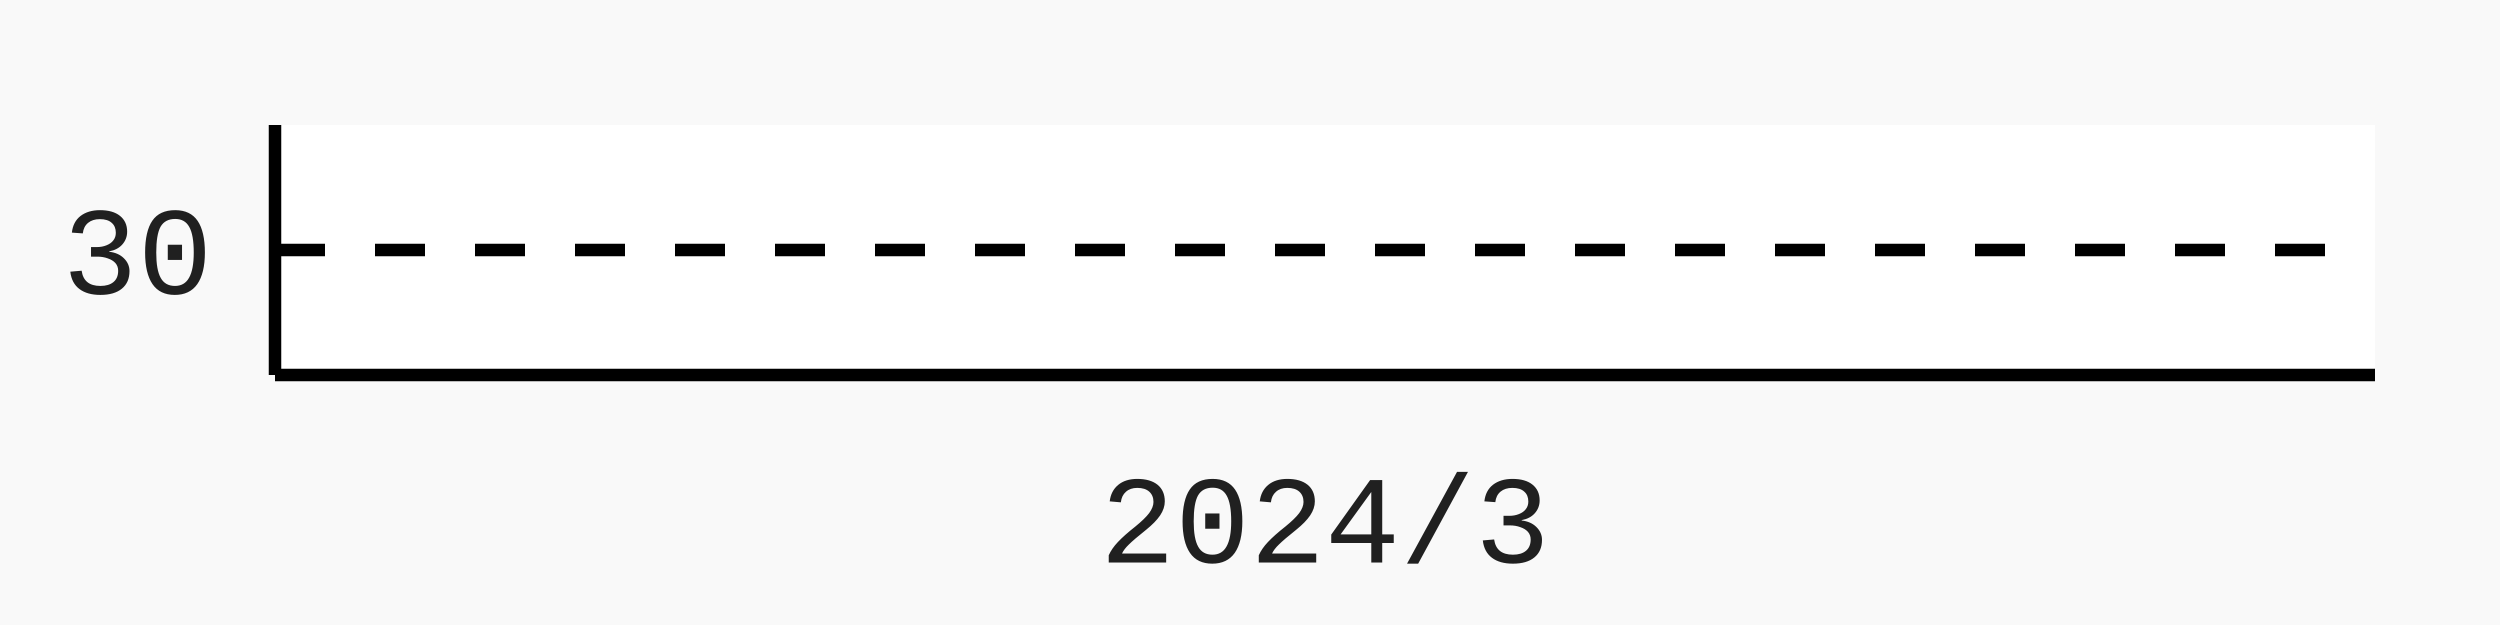
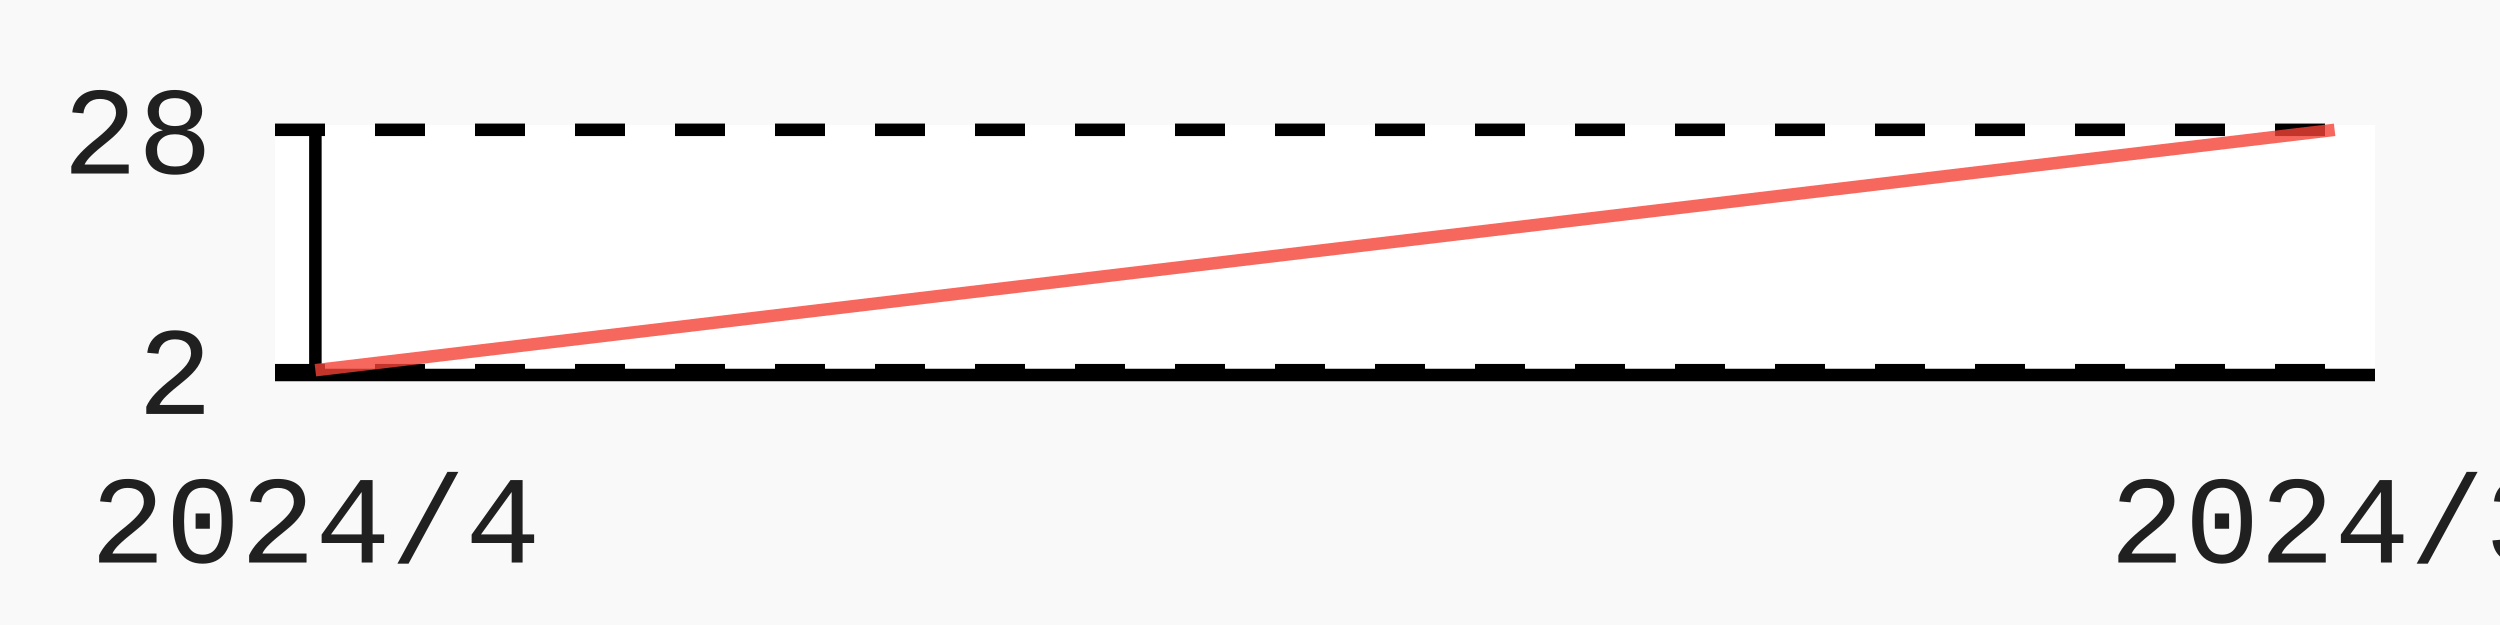
- <svg xmlns="http://www.w3.org/2000/svg" id="chart-73bc99e4-ccf4-409e-a377-734678788904" class="pygal-chart pygal-sparkline" viewBox="0 0 200 50" width="200" height="50">
+ <svg xmlns="http://www.w3.org/2000/svg" id="chart-6de1df9d-7b9b-4de1-9361-3d2314b424b9" class="pygal-chart pygal-sparkline" viewBox="0 0 200 50" width="200" height="50">
  <defs>
-     <style type="text/css">#chart-73bc99e4-ccf4-409e-a377-734678788904{-webkit-user-select:none;-webkit-font-smoothing:antialiased;font-family:Consolas,"Liberation Mono",Menlo,Courier,monospace}#chart-73bc99e4-ccf4-409e-a377-734678788904 .title{font-family:Consolas,"Liberation Mono",Menlo,Courier,monospace;font-size:16px}#chart-73bc99e4-ccf4-409e-a377-734678788904 .legends .legend text{font-family:Consolas,"Liberation Mono",Menlo,Courier,monospace;font-size:14px}#chart-73bc99e4-ccf4-409e-a377-734678788904 .axis text{font-family:Consolas,"Liberation Mono",Menlo,Courier,monospace;font-size:10px}#chart-73bc99e4-ccf4-409e-a377-734678788904 .axis text.major{font-family:Consolas,"Liberation Mono",Menlo,Courier,monospace;font-size:10px}#chart-73bc99e4-ccf4-409e-a377-734678788904 .text-overlay text.value{font-family:Consolas,"Liberation Mono",Menlo,Courier,monospace;font-size:16px}#chart-73bc99e4-ccf4-409e-a377-734678788904 .text-overlay text.label{font-family:Consolas,"Liberation Mono",Menlo,Courier,monospace;font-size:10px}#chart-73bc99e4-ccf4-409e-a377-734678788904 .tooltip{font-family:Consolas,"Liberation Mono",Menlo,Courier,monospace;font-size:14px}#chart-73bc99e4-ccf4-409e-a377-734678788904 text.no_data{font-family:Consolas,"Liberation Mono",Menlo,Courier,monospace;font-size:64px}
- #chart-73bc99e4-ccf4-409e-a377-734678788904{background-color:rgba(249,249,249,1)}#chart-73bc99e4-ccf4-409e-a377-734678788904 path,#chart-73bc99e4-ccf4-409e-a377-734678788904 line,#chart-73bc99e4-ccf4-409e-a377-734678788904 rect,#chart-73bc99e4-ccf4-409e-a377-734678788904 circle{-webkit-transition:150ms;-moz-transition:150ms;transition:150ms}#chart-73bc99e4-ccf4-409e-a377-734678788904 .graph &gt; .background{fill:rgba(249,249,249,1)}#chart-73bc99e4-ccf4-409e-a377-734678788904 .plot &gt; .background{fill:rgba(255,255,255,1)}#chart-73bc99e4-ccf4-409e-a377-734678788904 .graph{fill:rgba(0,0,0,.87)}#chart-73bc99e4-ccf4-409e-a377-734678788904 text.no_data{fill:rgba(0,0,0,1)}#chart-73bc99e4-ccf4-409e-a377-734678788904 .title{fill:rgba(0,0,0,1)}#chart-73bc99e4-ccf4-409e-a377-734678788904 .legends .legend text{fill:rgba(0,0,0,.87)}#chart-73bc99e4-ccf4-409e-a377-734678788904 .legends .legend:hover text{fill:rgba(0,0,0,1)}#chart-73bc99e4-ccf4-409e-a377-734678788904 .axis .line{stroke:rgba(0,0,0,1)}#chart-73bc99e4-ccf4-409e-a377-734678788904 .axis .guide.line{stroke:rgba(0,0,0,.54)}#chart-73bc99e4-ccf4-409e-a377-734678788904 .axis .major.line{stroke:rgba(0,0,0,.87)}#chart-73bc99e4-ccf4-409e-a377-734678788904 .axis text.major{fill:rgba(0,0,0,1)}#chart-73bc99e4-ccf4-409e-a377-734678788904 .axis.y .guides:hover .guide.line,#chart-73bc99e4-ccf4-409e-a377-734678788904 .line-graph .axis.x .guides:hover .guide.line,#chart-73bc99e4-ccf4-409e-a377-734678788904 .stackedline-graph .axis.x .guides:hover .guide.line,#chart-73bc99e4-ccf4-409e-a377-734678788904 .xy-graph .axis.x .guides:hover .guide.line{stroke:rgba(0,0,0,1)}#chart-73bc99e4-ccf4-409e-a377-734678788904 .axis .guides:hover text{fill:rgba(0,0,0,1)}#chart-73bc99e4-ccf4-409e-a377-734678788904 .reactive{fill-opacity:.7;stroke-opacity:.8;stroke-width:1}#chart-73bc99e4-ccf4-409e-a377-734678788904 .ci{stroke:rgba(0,0,0,.87)}#chart-73bc99e4-ccf4-409e-a377-734678788904 .reactive.active,#chart-73bc99e4-ccf4-409e-a377-734678788904 .active .reactive{fill-opacity:.8;stroke-opacity:.9;stroke-width:4}#chart-73bc99e4-ccf4-409e-a377-734678788904 .ci .reactive.active{stroke-width:1.5}#chart-73bc99e4-ccf4-409e-a377-734678788904 .series text{fill:rgba(0,0,0,1)}#chart-73bc99e4-ccf4-409e-a377-734678788904 .tooltip rect{fill:rgba(255,255,255,1);stroke:rgba(0,0,0,1);-webkit-transition:opacity 150ms;-moz-transition:opacity 150ms;transition:opacity 150ms}#chart-73bc99e4-ccf4-409e-a377-734678788904 .tooltip .label{fill:rgba(0,0,0,.87)}#chart-73bc99e4-ccf4-409e-a377-734678788904 .tooltip .label{fill:rgba(0,0,0,.87)}#chart-73bc99e4-ccf4-409e-a377-734678788904 .tooltip .legend{font-size:.8em;fill:rgba(0,0,0,.54)}#chart-73bc99e4-ccf4-409e-a377-734678788904 .tooltip .x_label{font-size:.6em;fill:rgba(0,0,0,1)}#chart-73bc99e4-ccf4-409e-a377-734678788904 .tooltip .xlink{font-size:.5em;text-decoration:underline}#chart-73bc99e4-ccf4-409e-a377-734678788904 .tooltip .value{font-size:1.5em}#chart-73bc99e4-ccf4-409e-a377-734678788904 .bound{font-size:.5em}#chart-73bc99e4-ccf4-409e-a377-734678788904 .max-value{font-size:.75em;fill:rgba(0,0,0,.54)}#chart-73bc99e4-ccf4-409e-a377-734678788904 .map-element{fill:rgba(255,255,255,1);stroke:rgba(0,0,0,.54) !important}#chart-73bc99e4-ccf4-409e-a377-734678788904 .map-element .reactive{fill-opacity:inherit;stroke-opacity:inherit}#chart-73bc99e4-ccf4-409e-a377-734678788904 .color-0,#chart-73bc99e4-ccf4-409e-a377-734678788904 .color-0 a:visited{stroke:#F44336;fill:#F44336}#chart-73bc99e4-ccf4-409e-a377-734678788904 .text-overlay .color-0 text{fill:black}
- #chart-73bc99e4-ccf4-409e-a377-734678788904 text.no_data{text-anchor:middle}#chart-73bc99e4-ccf4-409e-a377-734678788904 .guide.line{fill:none}#chart-73bc99e4-ccf4-409e-a377-734678788904 .centered{text-anchor:middle}#chart-73bc99e4-ccf4-409e-a377-734678788904 .title{text-anchor:middle}#chart-73bc99e4-ccf4-409e-a377-734678788904 .legends .legend text{fill-opacity:1}#chart-73bc99e4-ccf4-409e-a377-734678788904 .axis.x text{text-anchor:middle}#chart-73bc99e4-ccf4-409e-a377-734678788904 .axis.x:not(.web) text[transform]{text-anchor:start}#chart-73bc99e4-ccf4-409e-a377-734678788904 .axis.x:not(.web) text[transform].backwards{text-anchor:end}#chart-73bc99e4-ccf4-409e-a377-734678788904 .axis.y text{text-anchor:end}#chart-73bc99e4-ccf4-409e-a377-734678788904 .axis.y text[transform].backwards{text-anchor:start}#chart-73bc99e4-ccf4-409e-a377-734678788904 .axis.y2 text{text-anchor:start}#chart-73bc99e4-ccf4-409e-a377-734678788904 .axis.y2 text[transform].backwards{text-anchor:end}#chart-73bc99e4-ccf4-409e-a377-734678788904 .axis .guide.line{stroke-dasharray:4,4;stroke:black}#chart-73bc99e4-ccf4-409e-a377-734678788904 .axis .major.guide.line{stroke-dasharray:6,6;stroke:black}#chart-73bc99e4-ccf4-409e-a377-734678788904 .horizontal .axis.y .guide.line,#chart-73bc99e4-ccf4-409e-a377-734678788904 .horizontal .axis.y2 .guide.line,#chart-73bc99e4-ccf4-409e-a377-734678788904 .vertical .axis.x .guide.line{opacity:0}#chart-73bc99e4-ccf4-409e-a377-734678788904 .horizontal .axis.always_show .guide.line,#chart-73bc99e4-ccf4-409e-a377-734678788904 .vertical .axis.always_show .guide.line{opacity:1 !important}#chart-73bc99e4-ccf4-409e-a377-734678788904 .axis.y .guides:hover .guide.line,#chart-73bc99e4-ccf4-409e-a377-734678788904 .axis.y2 .guides:hover .guide.line,#chart-73bc99e4-ccf4-409e-a377-734678788904 .axis.x .guides:hover .guide.line{opacity:1}#chart-73bc99e4-ccf4-409e-a377-734678788904 .axis .guides:hover text{opacity:1}#chart-73bc99e4-ccf4-409e-a377-734678788904 .nofill{fill:none}#chart-73bc99e4-ccf4-409e-a377-734678788904 .subtle-fill{fill-opacity:.2}#chart-73bc99e4-ccf4-409e-a377-734678788904 .dot{stroke-width:1px;fill-opacity:1;stroke-opacity:1}#chart-73bc99e4-ccf4-409e-a377-734678788904 .dot.active{stroke-width:5px}#chart-73bc99e4-ccf4-409e-a377-734678788904 .dot.negative{fill:transparent}#chart-73bc99e4-ccf4-409e-a377-734678788904 text,#chart-73bc99e4-ccf4-409e-a377-734678788904 tspan{stroke:none !important}#chart-73bc99e4-ccf4-409e-a377-734678788904 .series text.active{opacity:1}#chart-73bc99e4-ccf4-409e-a377-734678788904 .tooltip rect{fill-opacity:.95;stroke-width:.5}#chart-73bc99e4-ccf4-409e-a377-734678788904 .tooltip text{fill-opacity:1}#chart-73bc99e4-ccf4-409e-a377-734678788904 .showable{visibility:hidden}#chart-73bc99e4-ccf4-409e-a377-734678788904 .showable.shown{visibility:visible}#chart-73bc99e4-ccf4-409e-a377-734678788904 .gauge-background{fill:rgba(229,229,229,1);stroke:none}#chart-73bc99e4-ccf4-409e-a377-734678788904 .bg-lines{stroke:rgba(249,249,249,1);stroke-width:2px}</style>
+     <style type="text/css">#chart-6de1df9d-7b9b-4de1-9361-3d2314b424b9{-webkit-user-select:none;-webkit-font-smoothing:antialiased;font-family:Consolas,"Liberation Mono",Menlo,Courier,monospace}#chart-6de1df9d-7b9b-4de1-9361-3d2314b424b9 .title{font-family:Consolas,"Liberation Mono",Menlo,Courier,monospace;font-size:16px}#chart-6de1df9d-7b9b-4de1-9361-3d2314b424b9 .legends .legend text{font-family:Consolas,"Liberation Mono",Menlo,Courier,monospace;font-size:14px}#chart-6de1df9d-7b9b-4de1-9361-3d2314b424b9 .axis text{font-family:Consolas,"Liberation Mono",Menlo,Courier,monospace;font-size:10px}#chart-6de1df9d-7b9b-4de1-9361-3d2314b424b9 .axis text.major{font-family:Consolas,"Liberation Mono",Menlo,Courier,monospace;font-size:10px}#chart-6de1df9d-7b9b-4de1-9361-3d2314b424b9 .text-overlay text.value{font-family:Consolas,"Liberation Mono",Menlo,Courier,monospace;font-size:16px}#chart-6de1df9d-7b9b-4de1-9361-3d2314b424b9 .text-overlay text.label{font-family:Consolas,"Liberation Mono",Menlo,Courier,monospace;font-size:10px}#chart-6de1df9d-7b9b-4de1-9361-3d2314b424b9 .tooltip{font-family:Consolas,"Liberation Mono",Menlo,Courier,monospace;font-size:14px}#chart-6de1df9d-7b9b-4de1-9361-3d2314b424b9 text.no_data{font-family:Consolas,"Liberation Mono",Menlo,Courier,monospace;font-size:64px}
+ #chart-6de1df9d-7b9b-4de1-9361-3d2314b424b9{background-color:rgba(249,249,249,1)}#chart-6de1df9d-7b9b-4de1-9361-3d2314b424b9 path,#chart-6de1df9d-7b9b-4de1-9361-3d2314b424b9 line,#chart-6de1df9d-7b9b-4de1-9361-3d2314b424b9 rect,#chart-6de1df9d-7b9b-4de1-9361-3d2314b424b9 circle{-webkit-transition:150ms;-moz-transition:150ms;transition:150ms}#chart-6de1df9d-7b9b-4de1-9361-3d2314b424b9 .graph &gt; .background{fill:rgba(249,249,249,1)}#chart-6de1df9d-7b9b-4de1-9361-3d2314b424b9 .plot &gt; .background{fill:rgba(255,255,255,1)}#chart-6de1df9d-7b9b-4de1-9361-3d2314b424b9 .graph{fill:rgba(0,0,0,.87)}#chart-6de1df9d-7b9b-4de1-9361-3d2314b424b9 text.no_data{fill:rgba(0,0,0,1)}#chart-6de1df9d-7b9b-4de1-9361-3d2314b424b9 .title{fill:rgba(0,0,0,1)}#chart-6de1df9d-7b9b-4de1-9361-3d2314b424b9 .legends .legend text{fill:rgba(0,0,0,.87)}#chart-6de1df9d-7b9b-4de1-9361-3d2314b424b9 .legends .legend:hover text{fill:rgba(0,0,0,1)}#chart-6de1df9d-7b9b-4de1-9361-3d2314b424b9 .axis .line{stroke:rgba(0,0,0,1)}#chart-6de1df9d-7b9b-4de1-9361-3d2314b424b9 .axis .guide.line{stroke:rgba(0,0,0,.54)}#chart-6de1df9d-7b9b-4de1-9361-3d2314b424b9 .axis .major.line{stroke:rgba(0,0,0,.87)}#chart-6de1df9d-7b9b-4de1-9361-3d2314b424b9 .axis text.major{fill:rgba(0,0,0,1)}#chart-6de1df9d-7b9b-4de1-9361-3d2314b424b9 .axis.y .guides:hover .guide.line,#chart-6de1df9d-7b9b-4de1-9361-3d2314b424b9 .line-graph .axis.x .guides:hover .guide.line,#chart-6de1df9d-7b9b-4de1-9361-3d2314b424b9 .stackedline-graph .axis.x .guides:hover .guide.line,#chart-6de1df9d-7b9b-4de1-9361-3d2314b424b9 .xy-graph .axis.x .guides:hover .guide.line{stroke:rgba(0,0,0,1)}#chart-6de1df9d-7b9b-4de1-9361-3d2314b424b9 .axis .guides:hover text{fill:rgba(0,0,0,1)}#chart-6de1df9d-7b9b-4de1-9361-3d2314b424b9 .reactive{fill-opacity:.7;stroke-opacity:.8;stroke-width:1}#chart-6de1df9d-7b9b-4de1-9361-3d2314b424b9 .ci{stroke:rgba(0,0,0,.87)}#chart-6de1df9d-7b9b-4de1-9361-3d2314b424b9 .reactive.active,#chart-6de1df9d-7b9b-4de1-9361-3d2314b424b9 .active .reactive{fill-opacity:.8;stroke-opacity:.9;stroke-width:4}#chart-6de1df9d-7b9b-4de1-9361-3d2314b424b9 .ci .reactive.active{stroke-width:1.5}#chart-6de1df9d-7b9b-4de1-9361-3d2314b424b9 .series text{fill:rgba(0,0,0,1)}#chart-6de1df9d-7b9b-4de1-9361-3d2314b424b9 .tooltip rect{fill:rgba(255,255,255,1);stroke:rgba(0,0,0,1);-webkit-transition:opacity 150ms;-moz-transition:opacity 150ms;transition:opacity 150ms}#chart-6de1df9d-7b9b-4de1-9361-3d2314b424b9 .tooltip .label{fill:rgba(0,0,0,.87)}#chart-6de1df9d-7b9b-4de1-9361-3d2314b424b9 .tooltip .label{fill:rgba(0,0,0,.87)}#chart-6de1df9d-7b9b-4de1-9361-3d2314b424b9 .tooltip .legend{font-size:.8em;fill:rgba(0,0,0,.54)}#chart-6de1df9d-7b9b-4de1-9361-3d2314b424b9 .tooltip .x_label{font-size:.6em;fill:rgba(0,0,0,1)}#chart-6de1df9d-7b9b-4de1-9361-3d2314b424b9 .tooltip .xlink{font-size:.5em;text-decoration:underline}#chart-6de1df9d-7b9b-4de1-9361-3d2314b424b9 .tooltip .value{font-size:1.5em}#chart-6de1df9d-7b9b-4de1-9361-3d2314b424b9 .bound{font-size:.5em}#chart-6de1df9d-7b9b-4de1-9361-3d2314b424b9 .max-value{font-size:.75em;fill:rgba(0,0,0,.54)}#chart-6de1df9d-7b9b-4de1-9361-3d2314b424b9 .map-element{fill:rgba(255,255,255,1);stroke:rgba(0,0,0,.54) !important}#chart-6de1df9d-7b9b-4de1-9361-3d2314b424b9 .map-element .reactive{fill-opacity:inherit;stroke-opacity:inherit}#chart-6de1df9d-7b9b-4de1-9361-3d2314b424b9 .color-0,#chart-6de1df9d-7b9b-4de1-9361-3d2314b424b9 .color-0 a:visited{stroke:#F44336;fill:#F44336}#chart-6de1df9d-7b9b-4de1-9361-3d2314b424b9 .text-overlay .color-0 text{fill:black}
+ #chart-6de1df9d-7b9b-4de1-9361-3d2314b424b9 text.no_data{text-anchor:middle}#chart-6de1df9d-7b9b-4de1-9361-3d2314b424b9 .guide.line{fill:none}#chart-6de1df9d-7b9b-4de1-9361-3d2314b424b9 .centered{text-anchor:middle}#chart-6de1df9d-7b9b-4de1-9361-3d2314b424b9 .title{text-anchor:middle}#chart-6de1df9d-7b9b-4de1-9361-3d2314b424b9 .legends .legend text{fill-opacity:1}#chart-6de1df9d-7b9b-4de1-9361-3d2314b424b9 .axis.x text{text-anchor:middle}#chart-6de1df9d-7b9b-4de1-9361-3d2314b424b9 .axis.x:not(.web) text[transform]{text-anchor:start}#chart-6de1df9d-7b9b-4de1-9361-3d2314b424b9 .axis.x:not(.web) text[transform].backwards{text-anchor:end}#chart-6de1df9d-7b9b-4de1-9361-3d2314b424b9 .axis.y text{text-anchor:end}#chart-6de1df9d-7b9b-4de1-9361-3d2314b424b9 .axis.y text[transform].backwards{text-anchor:start}#chart-6de1df9d-7b9b-4de1-9361-3d2314b424b9 .axis.y2 text{text-anchor:start}#chart-6de1df9d-7b9b-4de1-9361-3d2314b424b9 .axis.y2 text[transform].backwards{text-anchor:end}#chart-6de1df9d-7b9b-4de1-9361-3d2314b424b9 .axis .guide.line{stroke-dasharray:4,4;stroke:black}#chart-6de1df9d-7b9b-4de1-9361-3d2314b424b9 .axis .major.guide.line{stroke-dasharray:6,6;stroke:black}#chart-6de1df9d-7b9b-4de1-9361-3d2314b424b9 .horizontal .axis.y .guide.line,#chart-6de1df9d-7b9b-4de1-9361-3d2314b424b9 .horizontal .axis.y2 .guide.line,#chart-6de1df9d-7b9b-4de1-9361-3d2314b424b9 .vertical .axis.x .guide.line{opacity:0}#chart-6de1df9d-7b9b-4de1-9361-3d2314b424b9 .horizontal .axis.always_show .guide.line,#chart-6de1df9d-7b9b-4de1-9361-3d2314b424b9 .vertical .axis.always_show .guide.line{opacity:1 !important}#chart-6de1df9d-7b9b-4de1-9361-3d2314b424b9 .axis.y .guides:hover .guide.line,#chart-6de1df9d-7b9b-4de1-9361-3d2314b424b9 .axis.y2 .guides:hover .guide.line,#chart-6de1df9d-7b9b-4de1-9361-3d2314b424b9 .axis.x .guides:hover .guide.line{opacity:1}#chart-6de1df9d-7b9b-4de1-9361-3d2314b424b9 .axis .guides:hover text{opacity:1}#chart-6de1df9d-7b9b-4de1-9361-3d2314b424b9 .nofill{fill:none}#chart-6de1df9d-7b9b-4de1-9361-3d2314b424b9 .subtle-fill{fill-opacity:.2}#chart-6de1df9d-7b9b-4de1-9361-3d2314b424b9 .dot{stroke-width:1px;fill-opacity:1;stroke-opacity:1}#chart-6de1df9d-7b9b-4de1-9361-3d2314b424b9 .dot.active{stroke-width:5px}#chart-6de1df9d-7b9b-4de1-9361-3d2314b424b9 .dot.negative{fill:transparent}#chart-6de1df9d-7b9b-4de1-9361-3d2314b424b9 text,#chart-6de1df9d-7b9b-4de1-9361-3d2314b424b9 tspan{stroke:none !important}#chart-6de1df9d-7b9b-4de1-9361-3d2314b424b9 .series text.active{opacity:1}#chart-6de1df9d-7b9b-4de1-9361-3d2314b424b9 .tooltip rect{fill-opacity:.95;stroke-width:.5}#chart-6de1df9d-7b9b-4de1-9361-3d2314b424b9 .tooltip text{fill-opacity:1}#chart-6de1df9d-7b9b-4de1-9361-3d2314b424b9 .showable{visibility:hidden}#chart-6de1df9d-7b9b-4de1-9361-3d2314b424b9 .showable.shown{visibility:visible}#chart-6de1df9d-7b9b-4de1-9361-3d2314b424b9 .gauge-background{fill:rgba(229,229,229,1);stroke:none}#chart-6de1df9d-7b9b-4de1-9361-3d2314b424b9 .bg-lines{stroke:rgba(249,249,249,1);stroke-width:2px}</style>
  </defs>
  <g class="graph line-graph vertical">
    <rect x="0" y="0" width="200" height="50" class="background" />
    <g transform="translate(22, 10)" class="plot">
      <rect x="0" y="0" width="168.0" height="20" class="background" />
      <g class="axis y always_show">
        <path d="M0 20 h168" class="line" />
        <g class="guides">
-           <path d="M0 10 h168" class="guide line" />
-           <text x="-5" y="13.5" class="">30</text>
+           <path d="M0 19.615 h168" class="guide line" />
+           <text x="-5" y="23.115" class="">2</text>
+         </g>
+         <g class="guides">
+           <path d="M0 0.385 h168" class="guide line" />
+           <text x="-5" y="3.885" class="">28</text>
        </g>
      </g>
      <g class="axis x">
-         <path d="M0 0 v20" class="line" />
        <g class="guides">
-           <path d="M84 0 v20" class="guide line" />
-           <text x="84.0" y="35.0" class="">2024/3</text>
+           <path d="M3.231 0 v20" class="line" />
+           <text x="3.231" y="35.0" class="">2024/4</text>
+         </g>
+         <g class="guides">
+           <path d="M164.769 0 v20" class="guide line" />
+           <text x="164.769" y="35.0" class="">2024/3</text>
        </g>
      </g>
-       <g class="series serie-0 color-0" />
+       <g class="series serie-0 color-0">
+         <path d="M3.231 19.615 L164.769 0.385" class="line reactive nofill" />
+       </g>
    </g>
    <g class="titles" />
    <g transform="translate(22, 10)" class="plot overlay">
      <g class="series serie-0 color-0" />
    </g>
    <g transform="translate(22, 10)" class="plot text-overlay">
      <g class="series serie-0 color-0" />
    </g>
    <g transform="translate(22, 10)" class="plot tooltip-overlay">
      <g transform="translate(0 0)" style="opacity: 0" class="tooltip">
        <rect rx="0" ry="0" width="0" height="0" class="tooltip-box" />
        <g class="text" />
      </g>
    </g>
  </g>
</svg>
